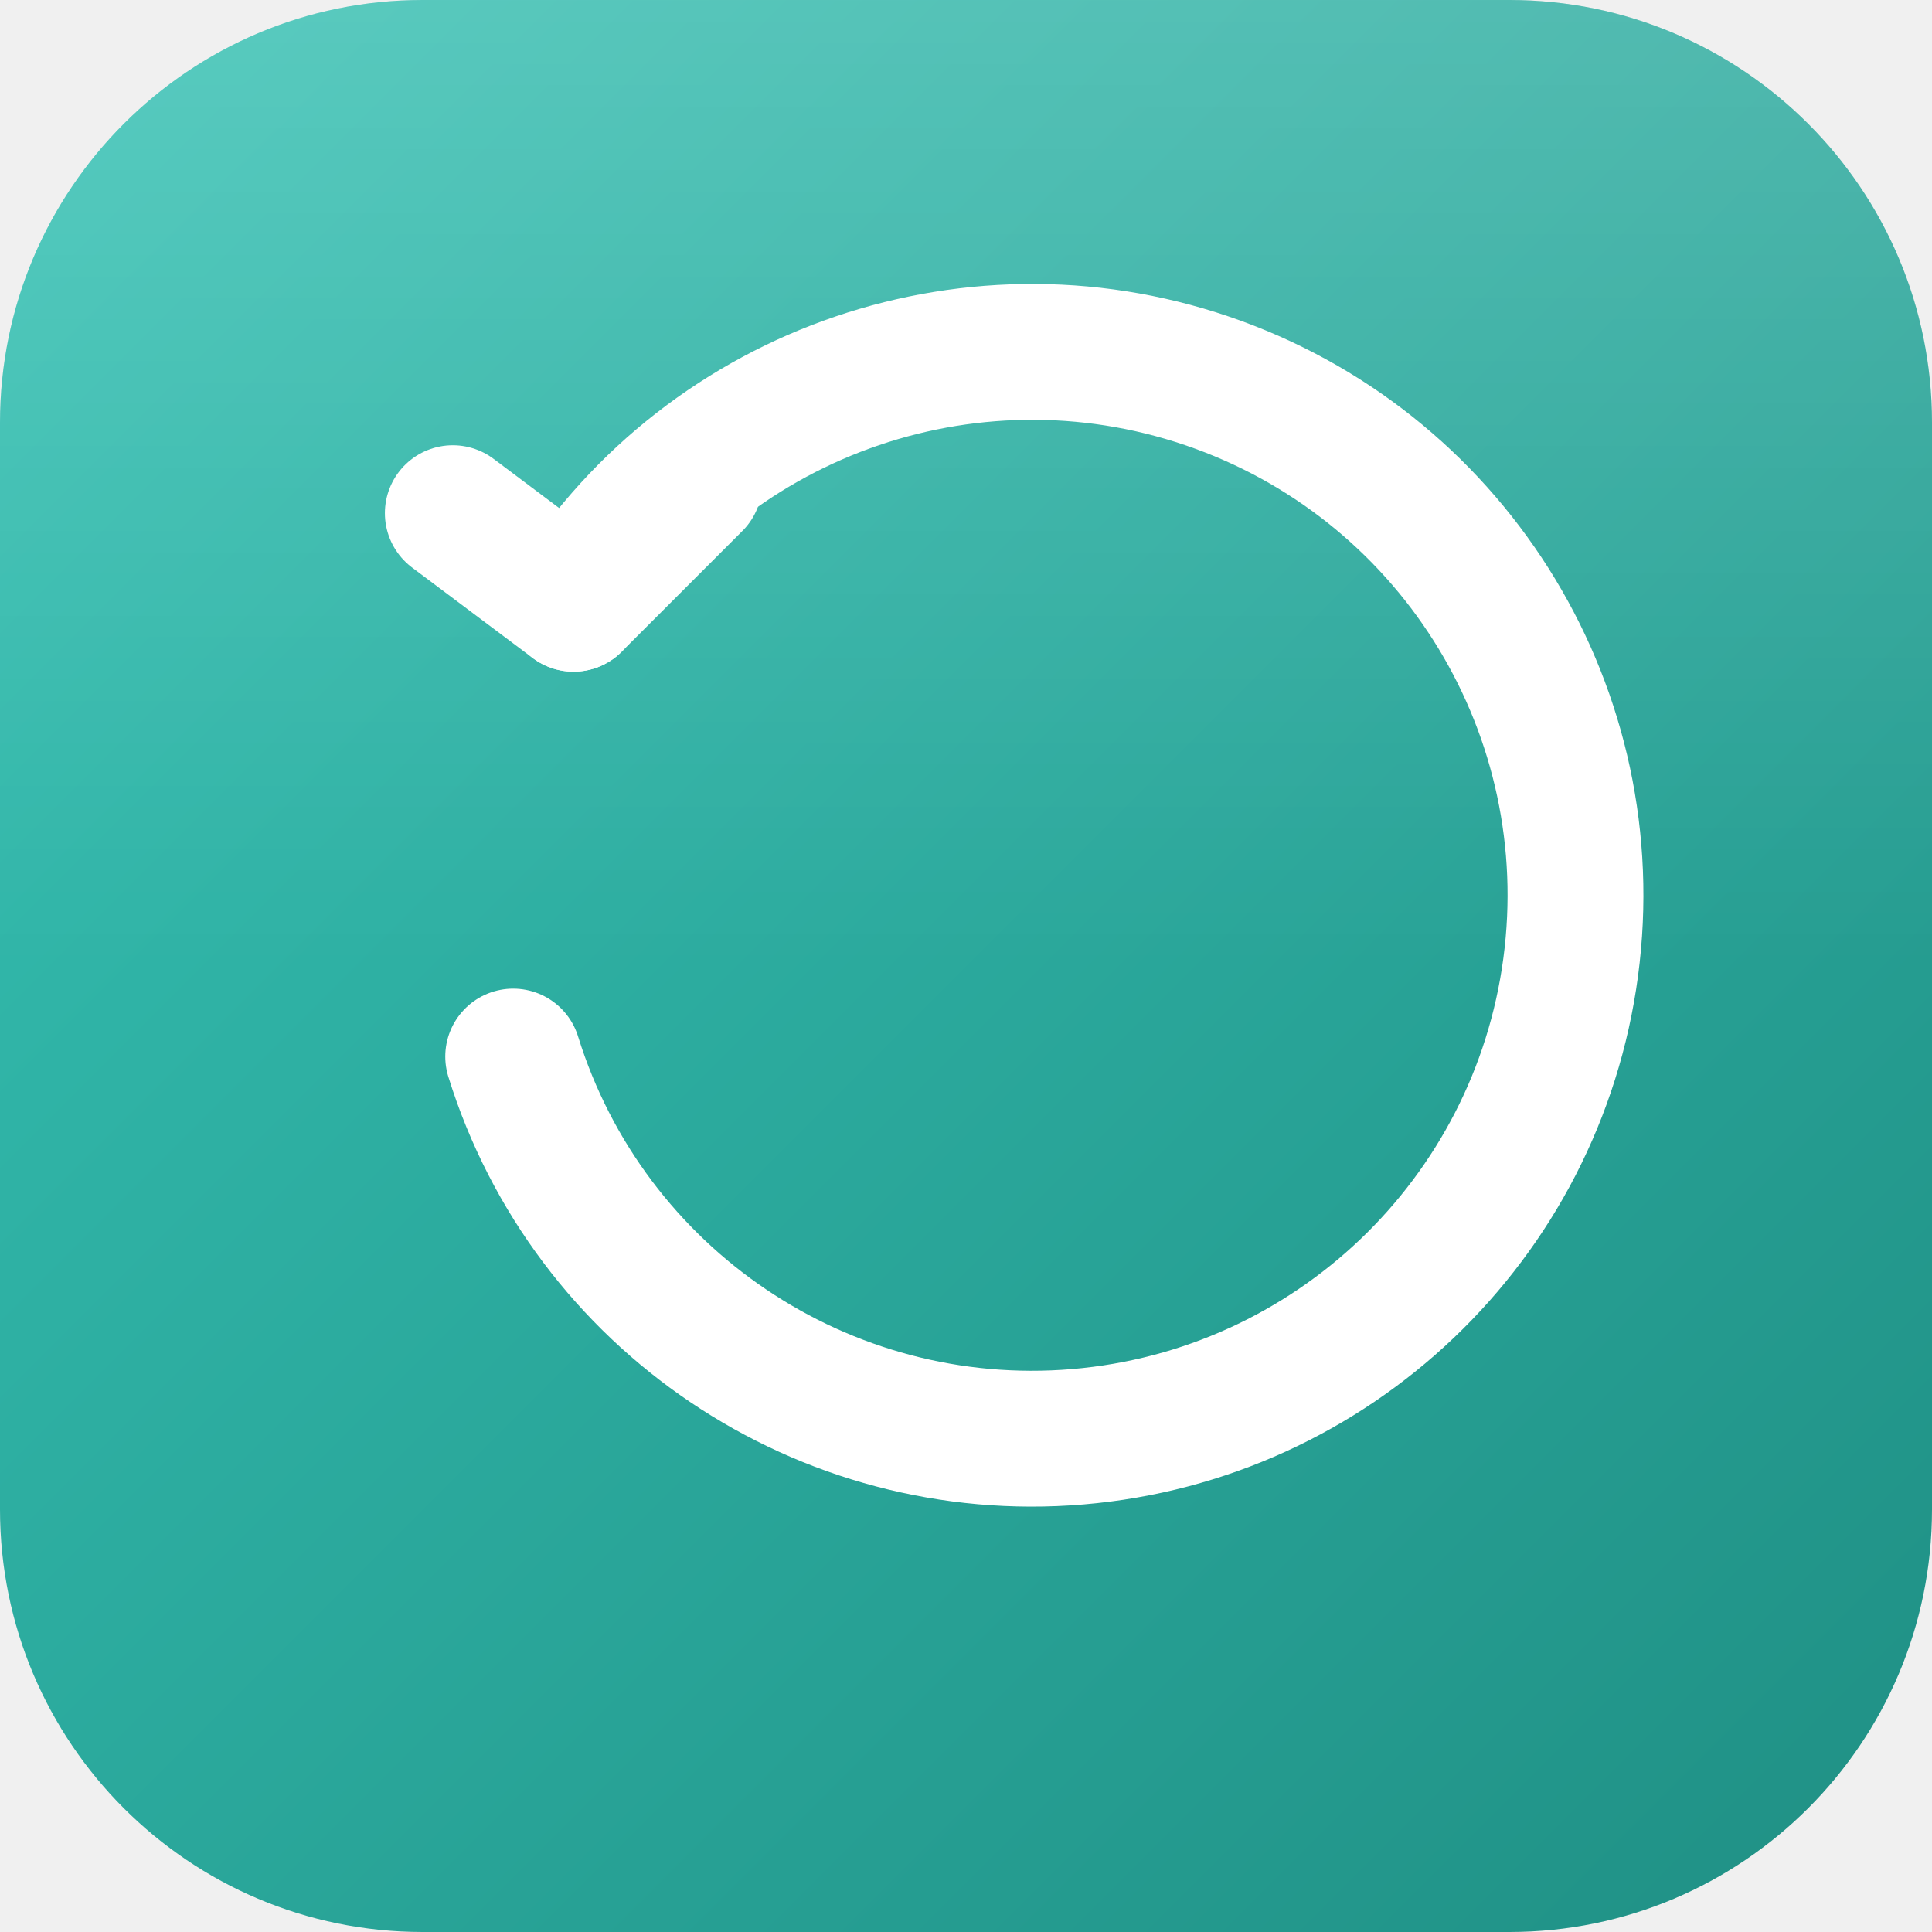
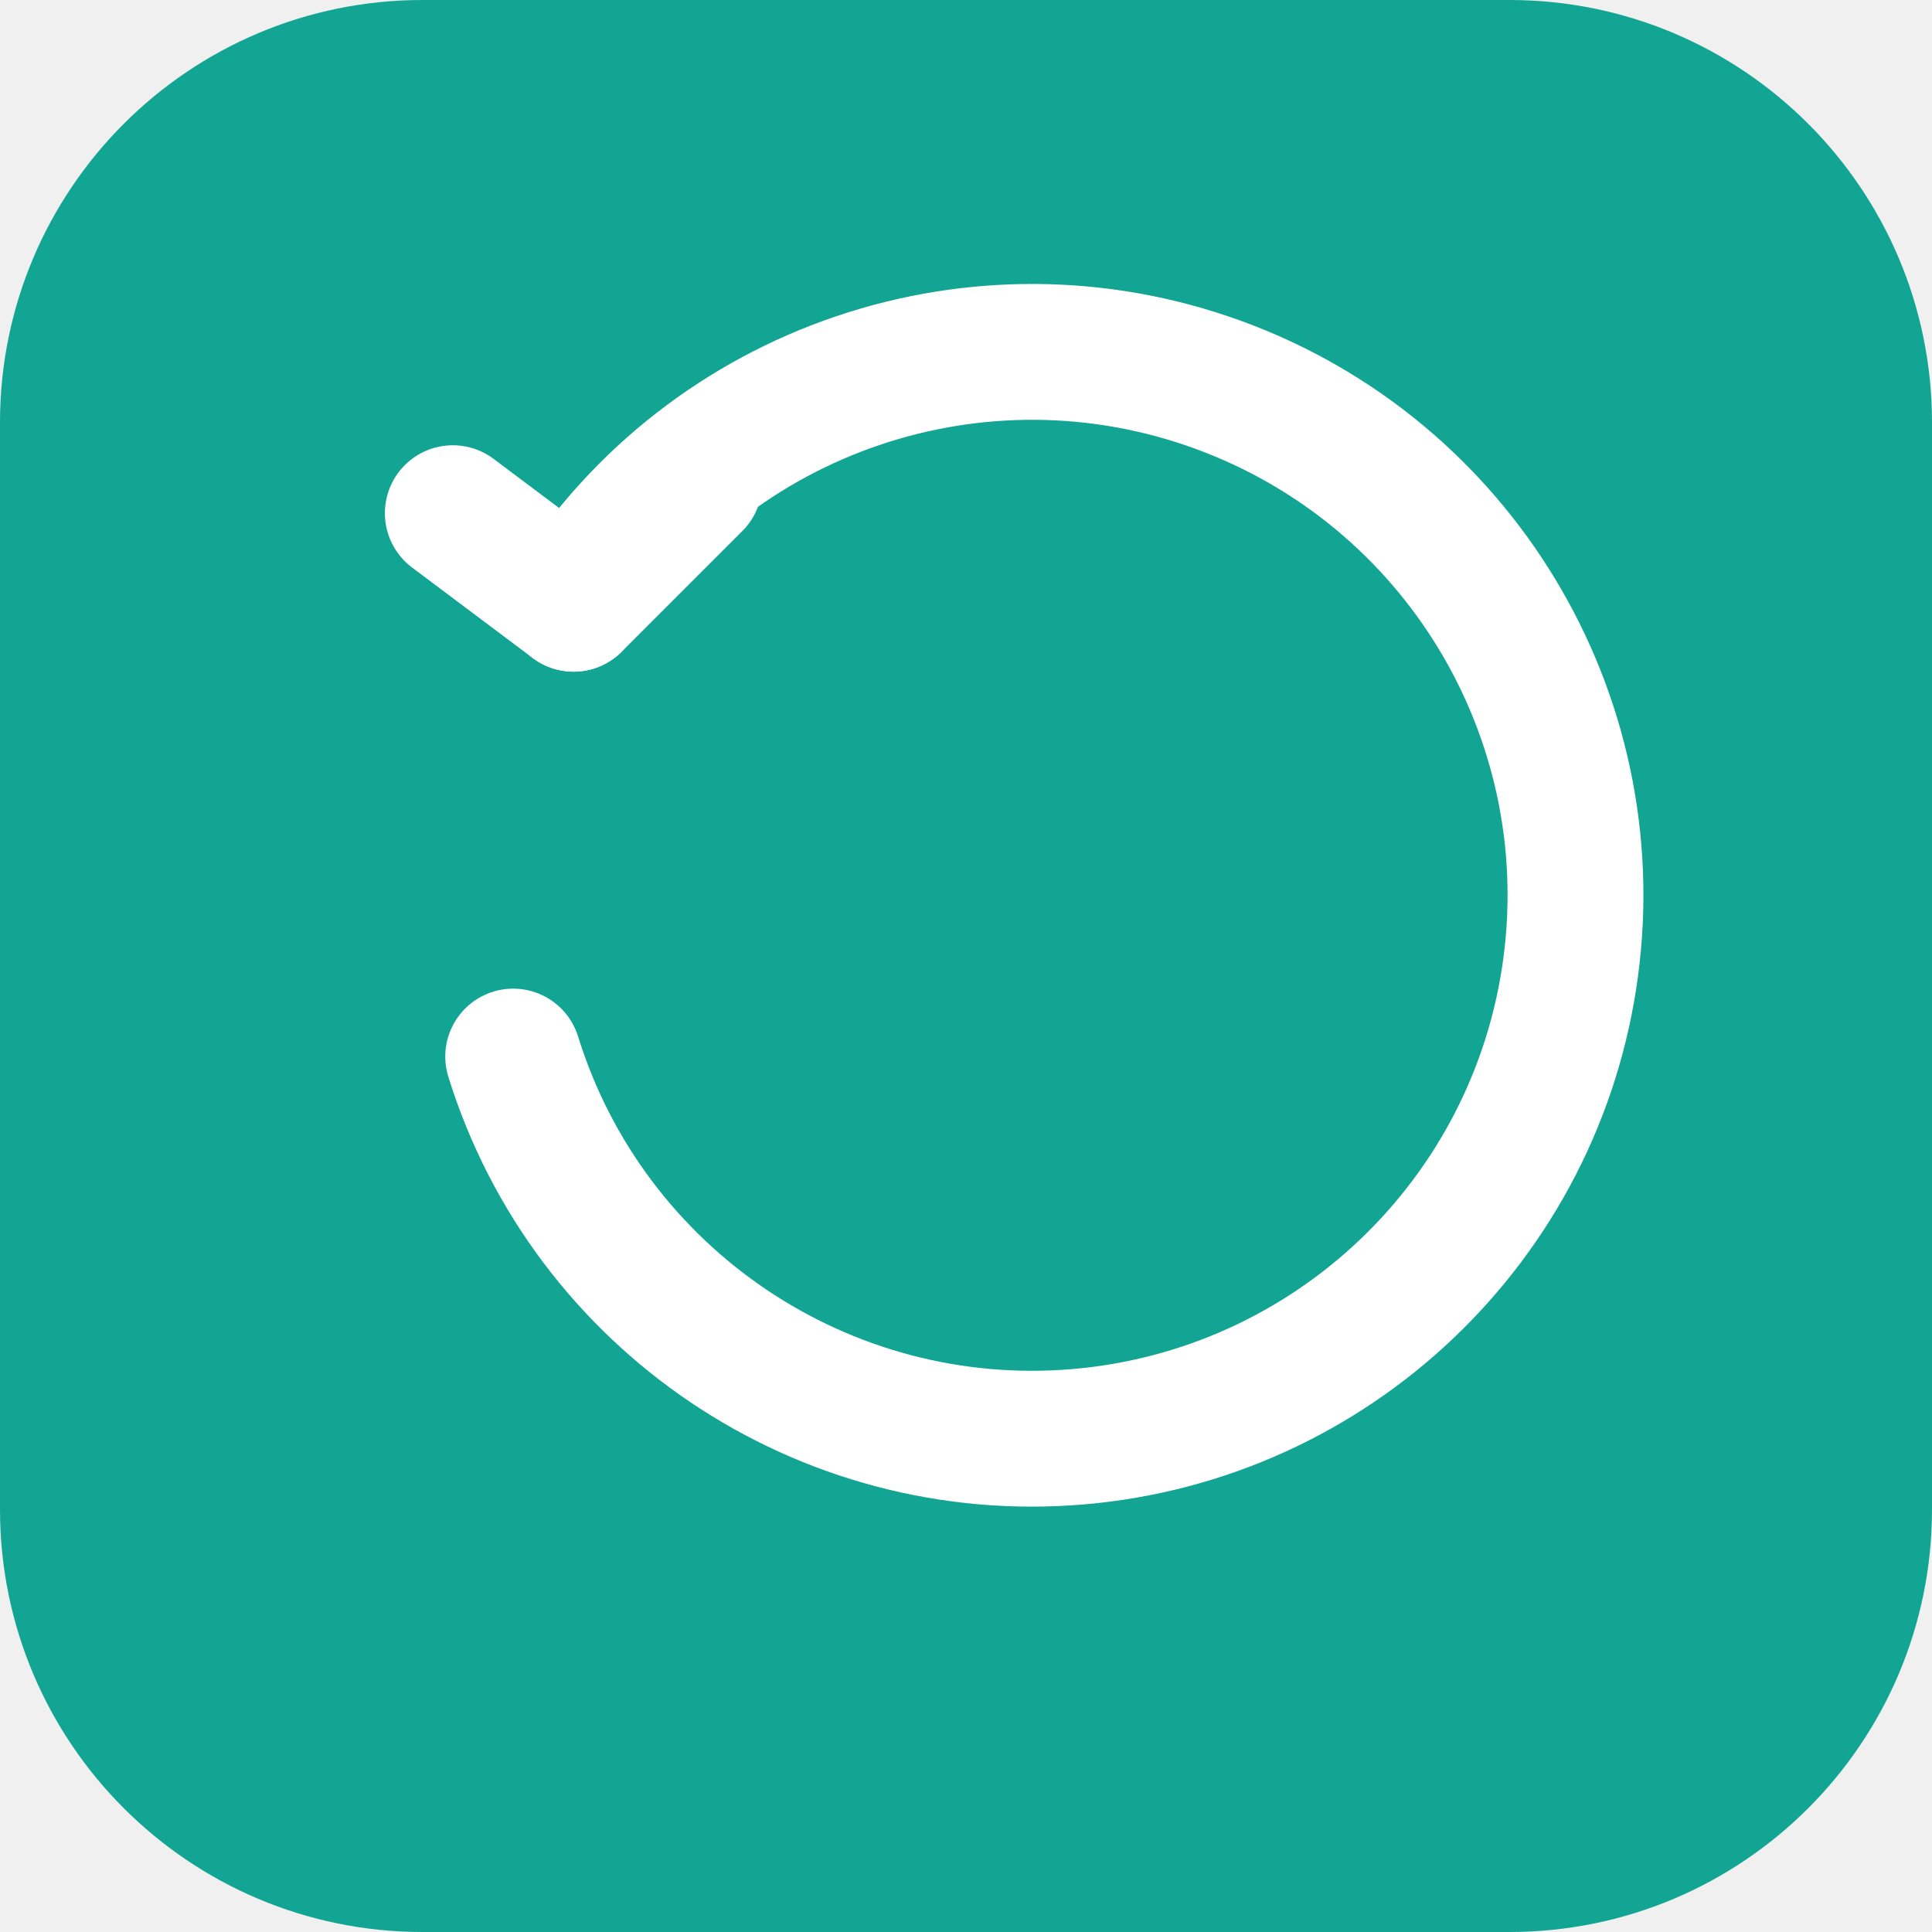
<svg xmlns="http://www.w3.org/2000/svg" viewBox="0 0 128 128">
-   <defs>
-     <linearGradient id="g" x1="0" y1="0" x2="1" y2="1">
-       <stop offset="0" stop-color="#36c2b4" />
-       <stop offset="1" stop-color="#1f8f84" />
-     </linearGradient>
-     <linearGradient id="sheen" x1="0" y1="0" x2="0" y2="1">
-       <stop offset="0" stop-color="#ffffff" stop-opacity="0.18" />
-       <stop offset="0.5" stop-color="#ffffff" stop-opacity="0" />
-     </linearGradient>
-   </defs>
-   <rect width="128" height="128" rx="28" fill="url(#g)" />
-   <rect width="128" height="128" rx="28" fill="url(#sheen)" />
-   <g fill="none" stroke="#ffffff">
-     <g transform="translate(64,64)" stroke-width="9" stroke-linecap="round" stroke-linejoin="round">
-       <path d="M -26 -24 A 36 36 0 1 1 -30 6" fill="none" />
-       <path d="M -34 -30 L -26 -24 L -18 -32" fill="none" />
-     </g>
+   <rect width="128" height="128" rx="28" fill="#12a594" />
+   <g transform="translate(64,64)" stroke="#ffffff" stroke-width="9" stroke-linecap="round" stroke-linejoin="round">
+     <path d="M -26 -24 A 36 36 0 1 1 -30 6" fill="none" />
+     <path d="M -34 -30 L -26 -24 L -18 -32" fill="none" />
  </g>
</svg>
